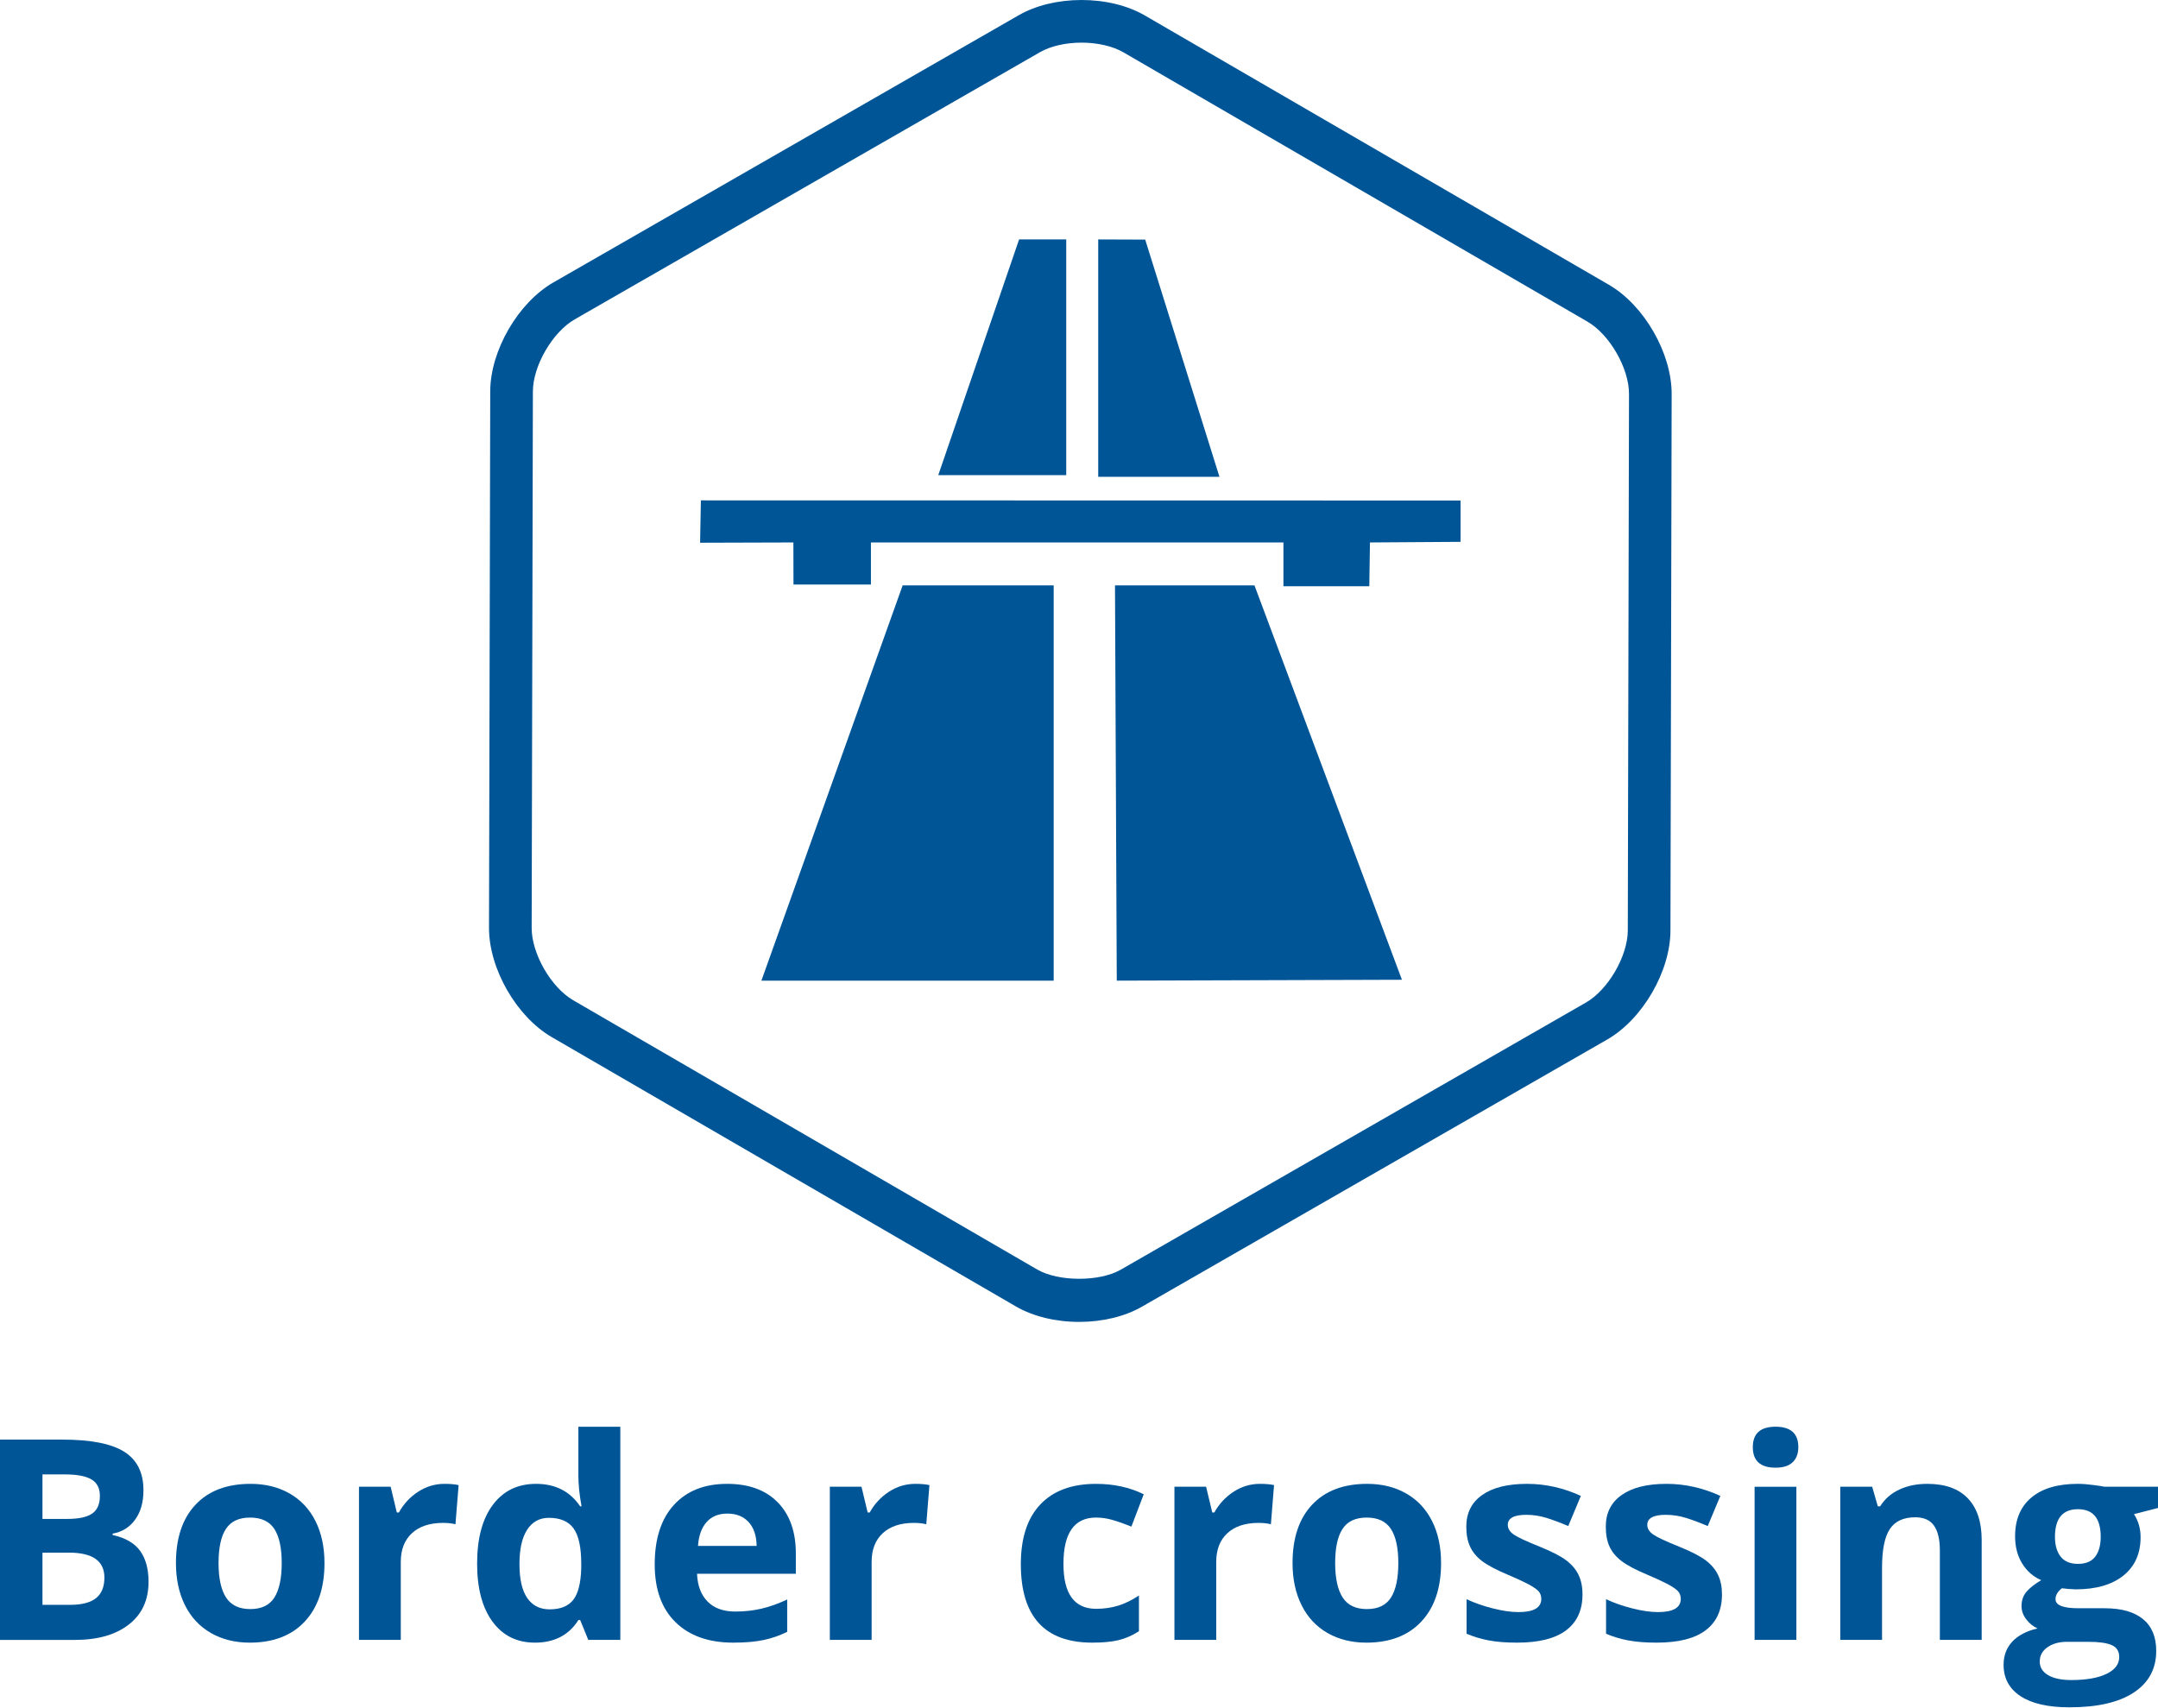
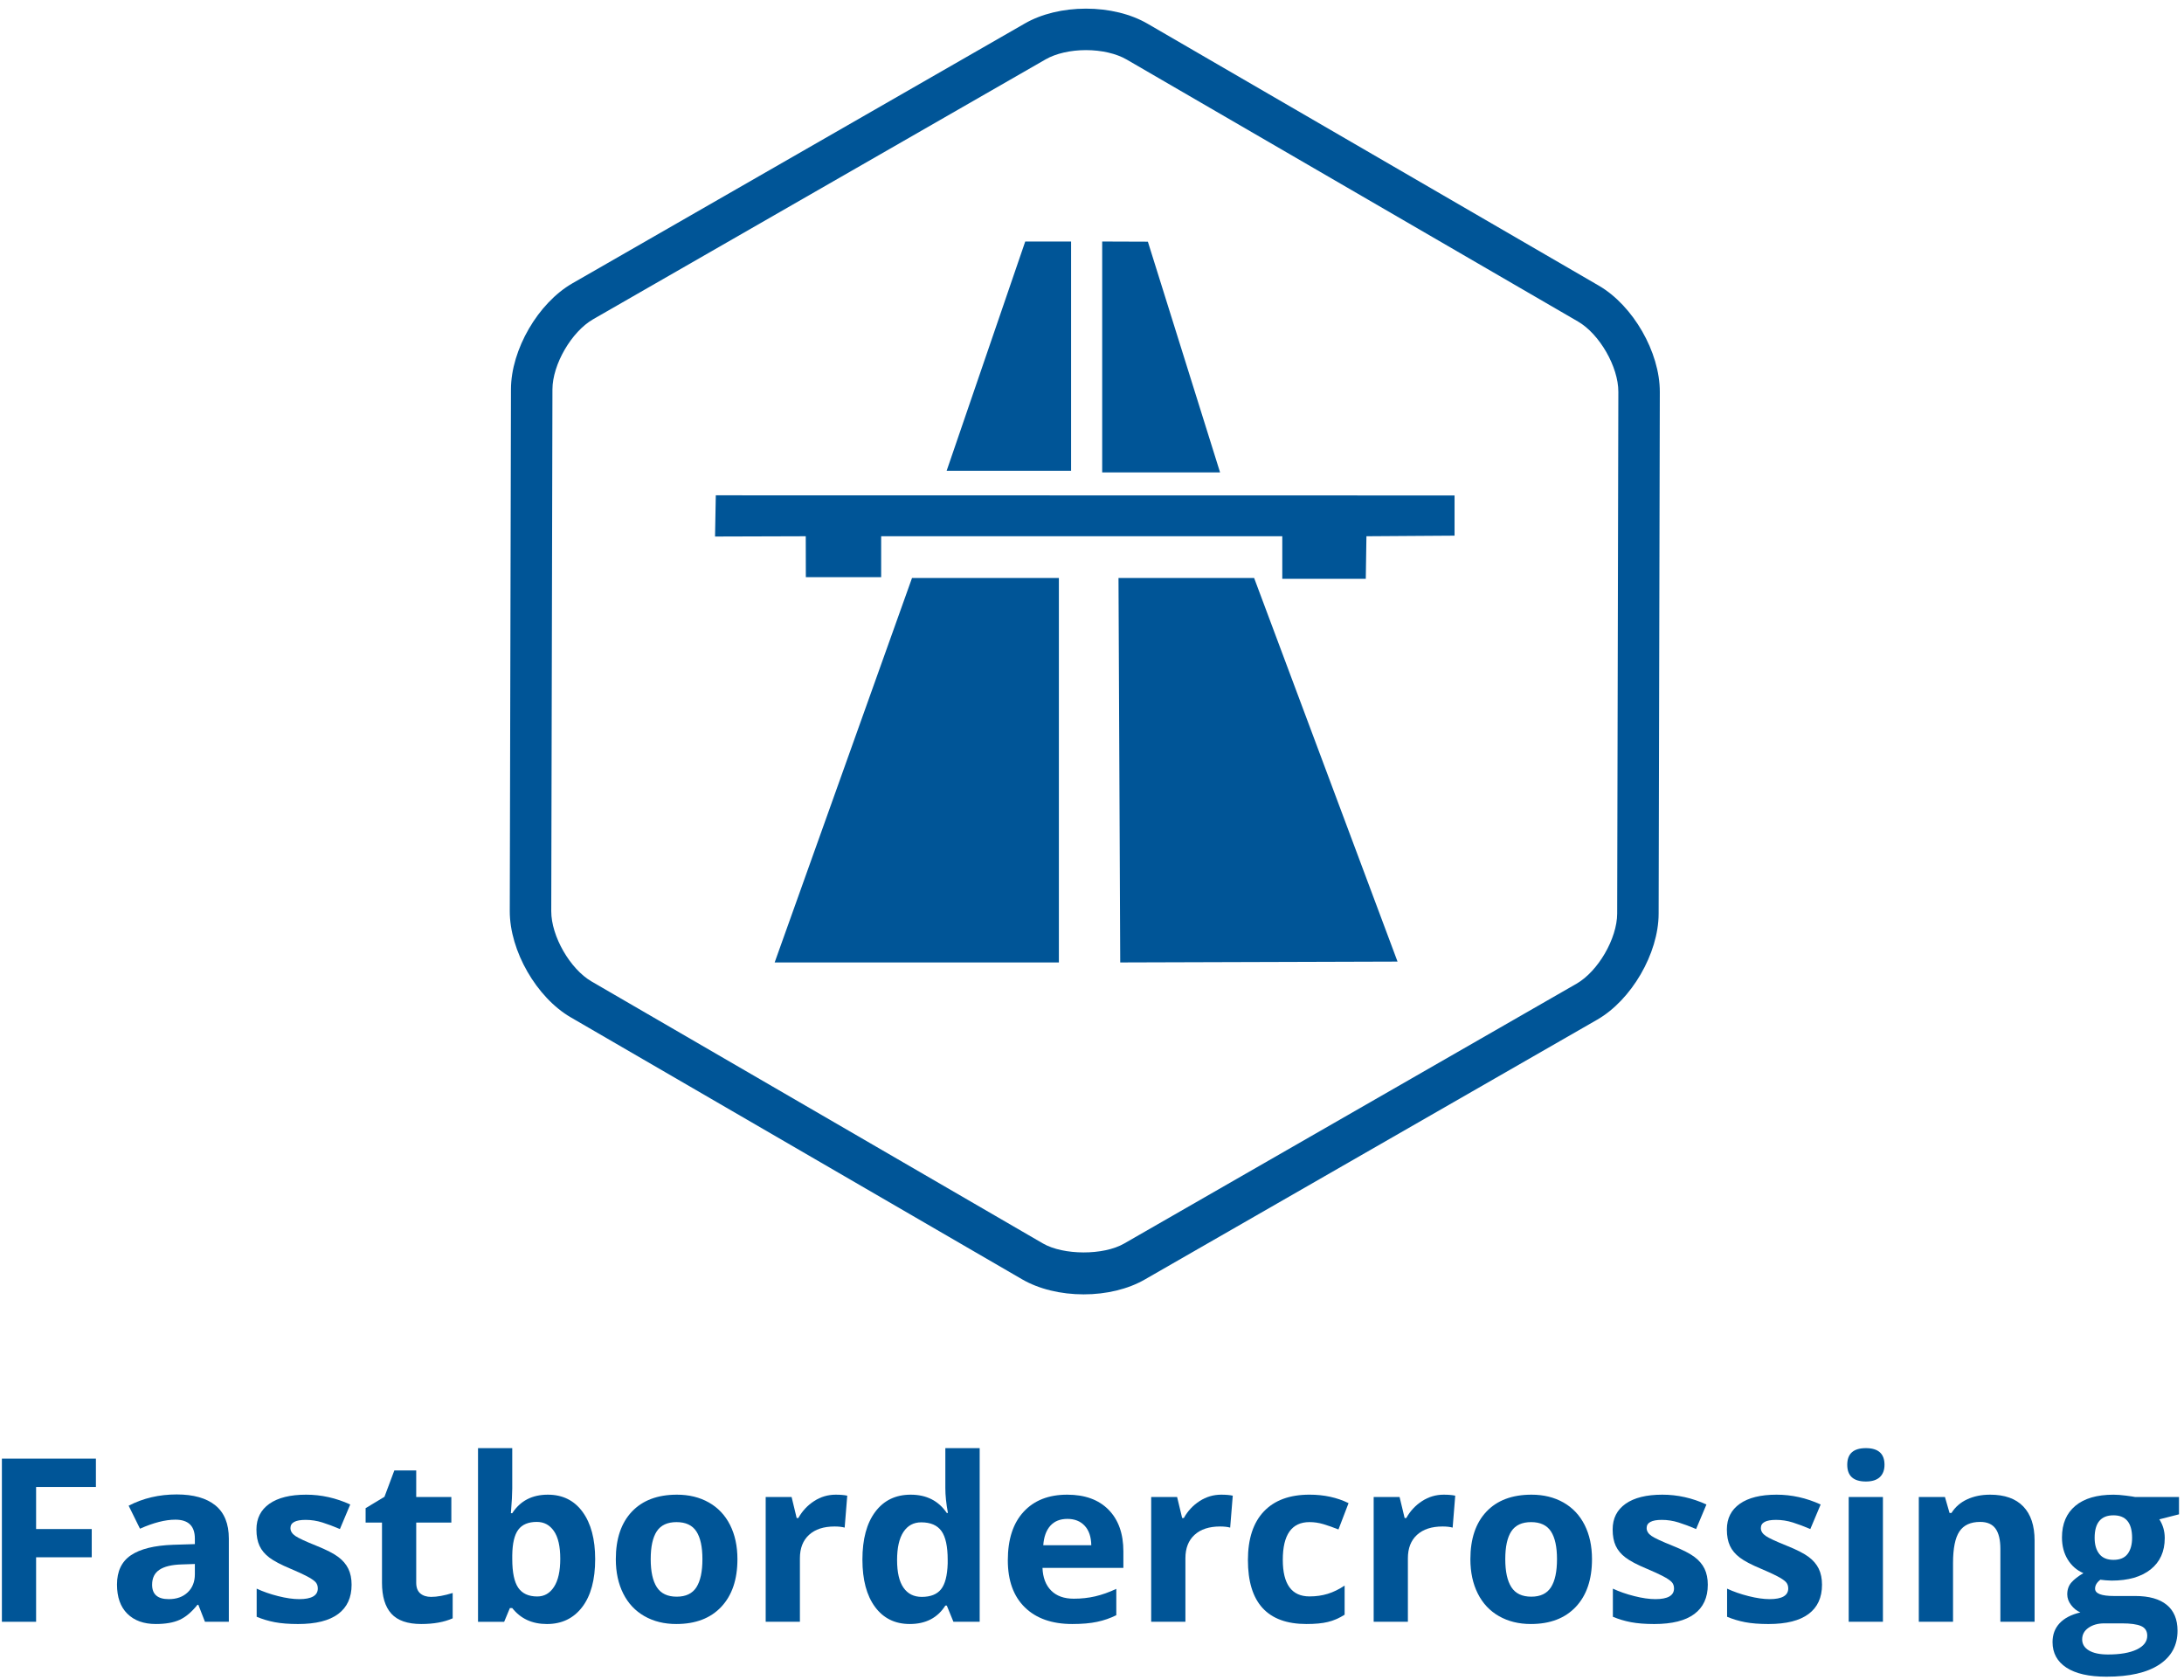
- <svg xmlns="http://www.w3.org/2000/svg" version="1.1" id="Layer_1" x="0px" y="0px" width="151.816px" height="120.129px" viewBox="0 0 151.816 120.129" enable-background="new 0 0 151.816 120.129" xml:space="preserve">
+ <svg xmlns="http://www.w3.org/2000/svg" version="1.1" id="Layer_1" x="0px" y="0px" width="158px" height="121.5px" viewBox="0 0 158 121.5" enable-background="new 0 0 158 121.5" xml:space="preserve">
  <g>
-     <g>
-       <polygon fill="#005597" points="49.307,35.207 49.252,38.188 55.815,38.168 55.822,41.129 61.27,41.129 61.27,38.168     90.29,38.168 90.29,41.248 96.331,41.248 96.377,38.168 102.752,38.125 102.752,35.217   " />
-       <polygon fill="#005597" points="75.01,16.847 75.01,33.43 66.008,33.43 71.694,16.847   " />
-       <polygon fill="#005597" points="77.26,16.847 77.26,33.548 85.789,33.548 80.565,16.859   " />
-       <polygon fill="#005597" points="63.502,41.188 74.127,41.188 74.127,69 53.565,69   " />
-       <polygon fill="#005597" points="78.44,41.188 88.252,41.188 98.627,68.938 78.565,69   " />
-       <path fill="#005597" d="M75.922,93.011c-1.664,0-3.246-0.387-4.455-1.089L38.817,72.973c-2.482-1.44-4.421-4.816-4.415-7.688    l0.086-37.75c0.007-2.87,1.961-6.238,4.45-7.667L71.675,1.068C72.874,0.379,74.44,0,76.086,0c1.664,0,3.245,0.386,4.454,1.088    l32.647,18.95c2.483,1.441,4.422,4.818,4.415,7.688l-0.085,37.75c-0.007,2.871-1.962,6.239-4.45,7.667L80.332,91.943    C79.132,92.632,77.566,93.011,75.922,93.011z M76.086,3c-1.113,0-2.176,0.244-2.917,0.669L40.433,22.47    c-1.564,0.898-2.94,3.269-2.944,5.072l-0.086,37.75c-0.004,1.804,1.36,4.18,2.92,5.086l32.649,18.949    c1.487,0.861,4.375,0.869,5.865,0.014l32.735-18.801c1.564-0.897,2.939-3.268,2.944-5.072l0.085-37.75    c0.005-1.804-1.36-4.18-2.921-5.085L79.034,3.683C78.287,3.249,77.211,3,76.086,3z" />
-     </g>
-     <g>
-       <path fill="#005597" d="M0,101.293h4.386c1.999,0,3.449,0.284,4.353,0.853c0.903,0.569,1.354,1.474,1.354,2.714    c0,0.842-0.198,1.533-0.593,2.073c-0.395,0.539-0.92,0.863-1.576,0.974v0.097c0.894,0.198,1.538,0.571,1.933,1.117    c0.395,0.547,0.593,1.272,0.593,2.179c0,1.285-0.464,2.288-1.393,3.008s-2.19,1.079-3.784,1.079H0V101.293z M2.988,106.874h1.735    c0.81,0,1.396-0.125,1.759-0.376c0.363-0.251,0.545-0.664,0.545-1.244c0-0.539-0.198-0.927-0.593-1.16    c-0.395-0.234-1.02-0.353-1.875-0.353H2.988V106.874z M2.988,109.245v3.674h1.947c0.822,0,1.43-0.158,1.822-0.473    c0.392-0.315,0.588-0.797,0.588-1.446c0-1.17-0.835-1.755-2.506-1.755H2.988z" />
-       <path fill="#005597" d="M22.827,109.978c0,1.755-0.463,3.127-1.389,4.117c-0.925,0.989-2.213,1.484-3.865,1.484    c-1.034,0-1.947-0.227-2.737-0.68c-0.791-0.453-1.398-1.104-1.822-1.952c-0.424-0.849-0.636-1.838-0.636-2.97    c0-1.761,0.459-3.129,1.378-4.105c0.919-0.978,2.211-1.466,3.875-1.466c1.035,0,1.947,0.226,2.738,0.675    c0.79,0.45,1.398,1.096,1.822,1.938C22.615,107.861,22.827,108.848,22.827,109.978z M15.375,109.978    c0,1.067,0.175,1.874,0.525,2.42c0.35,0.547,0.921,0.819,1.711,0.819c0.784,0,1.348-0.271,1.692-0.814s0.516-1.351,0.516-2.425    c0-1.065-0.173-1.866-0.52-2.4c-0.348-0.532-0.917-0.799-1.707-0.799c-0.784,0-1.35,0.265-1.697,0.795    C15.548,108.103,15.375,108.905,15.375,109.978z" />
-       <path fill="#005597" d="M31.271,104.406c0.398,0,0.729,0.029,0.993,0.087l-0.222,2.757c-0.238-0.063-0.527-0.097-0.868-0.097    c-0.938,0-1.669,0.241-2.193,0.724c-0.524,0.481-0.786,1.156-0.786,2.023v5.485h-2.94v-10.776h2.227l0.434,1.812h0.145    c0.334-0.604,0.786-1.09,1.354-1.46C29.984,104.592,30.603,104.406,31.271,104.406z" />
-       <path fill="#005597" d="M37.633,115.579c-1.266,0-2.26-0.492-2.984-1.476c-0.723-0.982-1.084-2.346-1.084-4.087    c0-1.767,0.368-3.144,1.104-4.13c0.736-0.987,1.75-1.48,3.042-1.48c1.356,0,2.391,0.527,3.104,1.581h0.097    c-0.147-0.804-0.222-1.52-0.222-2.149v-3.451h2.95v14.999h-2.255l-0.569-1.397h-0.125    C40.021,115.049,39.002,115.579,37.633,115.579z M38.665,113.236c0.752,0,1.303-0.219,1.653-0.655s0.542-1.18,0.573-2.227v-0.319    c0-1.156-0.178-1.985-0.535-2.486s-0.937-0.752-1.74-0.752c-0.655,0-1.165,0.277-1.528,0.834    c-0.363,0.556-0.544,1.364-0.544,2.424c0,1.062,0.183,1.856,0.549,2.387C37.46,112.972,37.983,113.236,38.665,113.236z" />
-       <path fill="#005597" d="M51.592,115.579c-1.735,0-3.091-0.479-4.068-1.437c-0.977-0.957-1.465-2.313-1.465-4.068    c0-1.806,0.452-3.201,1.354-4.188c0.903-0.987,2.151-1.48,3.745-1.48c1.523,0,2.709,0.435,3.557,1.302s1.272,2.065,1.272,3.595    v1.428h-6.95c0.032,0.835,0.28,1.487,0.742,1.957c0.462,0.469,1.112,0.703,1.947,0.703c0.649,0,1.263-0.067,1.841-0.202    c0.579-0.135,1.183-0.351,1.813-0.646v2.275c-0.514,0.257-1.063,0.448-1.648,0.574C53.147,115.516,52.434,115.579,51.592,115.579z     M51.177,106.498c-0.624,0-1.112,0.198-1.465,0.594c-0.354,0.395-0.556,0.955-0.607,1.682h4.125    c-0.012-0.727-0.202-1.287-0.568-1.682C52.295,106.696,51.8,106.498,51.177,106.498z" />
-       <path fill="#005597" d="M64.393,104.406c0.398,0,0.729,0.029,0.993,0.087l-0.222,2.757c-0.237-0.063-0.526-0.097-0.867-0.097    c-0.938,0-1.669,0.241-2.193,0.724c-0.523,0.481-0.785,1.156-0.785,2.023v5.485h-2.94v-10.776h2.227l0.434,1.812h0.145    c0.334-0.604,0.785-1.09,1.354-1.46C63.106,104.592,63.725,104.406,64.393,104.406z" />
-       <path fill="#005597" d="M76.847,115.579c-3.354,0-5.031-1.842-5.031-5.524c0-1.831,0.456-3.23,1.369-4.198    c0.913-0.967,2.22-1.45,3.923-1.45c1.247,0,2.365,0.245,3.354,0.732l-0.868,2.275c-0.462-0.186-0.893-0.34-1.291-0.457    c-0.398-0.119-0.797-0.179-1.195-0.179c-1.529,0-2.294,1.086-2.294,3.257c0,2.109,0.765,3.163,2.294,3.163    c0.565,0,1.09-0.076,1.571-0.227c0.482-0.151,0.964-0.388,1.446-0.709v2.516c-0.476,0.303-0.957,0.512-1.441,0.627    C78.199,115.521,77.586,115.579,76.847,115.579z" />
-       <path fill="#005597" d="M88.636,104.406c0.399,0,0.73,0.029,0.993,0.087l-0.221,2.757c-0.238-0.063-0.527-0.097-0.868-0.097    c-0.938,0-1.669,0.241-2.192,0.724c-0.524,0.481-0.786,1.156-0.786,2.023v5.485h-2.94v-10.776h2.227l0.435,1.812h0.145    c0.334-0.604,0.786-1.09,1.354-1.46C87.35,104.592,87.969,104.406,88.636,104.406z" />
-       <path fill="#005597" d="M101.38,109.978c0,1.755-0.462,3.127-1.388,4.117c-0.926,0.989-2.214,1.484-3.866,1.484    c-1.034,0-1.946-0.227-2.737-0.68c-0.79-0.453-1.397-1.104-1.821-1.952c-0.425-0.849-0.637-1.838-0.637-2.97    c0-1.761,0.46-3.129,1.379-4.105c0.919-0.978,2.21-1.466,3.874-1.466c1.035,0,1.948,0.226,2.738,0.675    c0.791,0.45,1.398,1.096,1.822,1.938C101.168,107.861,101.38,108.848,101.38,109.978z M93.929,109.978    c0,1.067,0.175,1.874,0.525,2.42c0.351,0.547,0.92,0.819,1.711,0.819c0.784,0,1.349-0.271,1.692-0.814    c0.343-0.543,0.515-1.351,0.515-2.425c0-1.065-0.173-1.866-0.521-2.4c-0.347-0.532-0.915-0.799-1.706-0.799    c-0.783,0-1.35,0.265-1.696,0.795C94.103,108.103,93.929,108.905,93.929,109.978z" />
-       <path fill="#005597" d="M111.329,112.186c0,1.105-0.384,1.947-1.152,2.525c-0.768,0.579-1.916,0.868-3.445,0.868    c-0.784,0-1.452-0.053-2.005-0.159c-0.553-0.105-1.07-0.262-1.553-0.468v-2.429c0.547,0.257,1.162,0.473,1.847,0.646    c0.685,0.174,1.286,0.26,1.808,0.26c1.066,0,1.6-0.308,1.6-0.925c0-0.231-0.071-0.419-0.212-0.564    c-0.142-0.144-0.386-0.308-0.732-0.491c-0.347-0.183-0.811-0.396-1.389-0.641c-0.829-0.347-1.438-0.669-1.826-0.965    c-0.389-0.295-0.672-0.635-0.848-1.017c-0.178-0.382-0.267-0.854-0.267-1.412c0-0.958,0.372-1.698,1.114-2.222    c0.741-0.523,1.794-0.786,3.157-0.786c1.298,0,2.561,0.283,3.788,0.848l-0.887,2.122c-0.54-0.231-1.044-0.421-1.514-0.569    c-0.47-0.147-0.948-0.222-1.437-0.222c-0.867,0-1.302,0.235-1.302,0.703c0,0.265,0.141,0.492,0.42,0.685    c0.279,0.193,0.892,0.479,1.837,0.858c0.841,0.341,1.458,0.659,1.85,0.954c0.393,0.296,0.682,0.637,0.868,1.022    S111.329,111.652,111.329,112.186z" />
-       <path fill="#005597" d="M121.142,112.186c0,1.105-0.384,1.947-1.152,2.525c-0.768,0.579-1.917,0.868-3.446,0.868    c-0.783,0-1.451-0.053-2.005-0.159c-0.552-0.105-1.07-0.262-1.552-0.468v-2.429c0.546,0.257,1.161,0.473,1.847,0.646    c0.685,0.174,1.286,0.26,1.808,0.26c1.065,0,1.6-0.308,1.6-0.925c0-0.231-0.07-0.419-0.212-0.564    c-0.142-0.144-0.386-0.308-0.732-0.491c-0.347-0.183-0.811-0.396-1.389-0.641c-0.829-0.347-1.438-0.669-1.826-0.965    c-0.389-0.295-0.673-0.635-0.849-1.017c-0.177-0.382-0.266-0.854-0.266-1.412c0-0.958,0.371-1.698,1.114-2.222    c0.741-0.523,1.794-0.786,3.157-0.786c1.298,0,2.56,0.283,3.788,0.848l-0.887,2.122c-0.54-0.231-1.045-0.421-1.514-0.569    c-0.47-0.147-0.948-0.222-1.437-0.222c-0.867,0-1.302,0.235-1.302,0.703c0,0.265,0.14,0.492,0.42,0.685    c0.279,0.193,0.892,0.479,1.836,0.858c0.842,0.341,1.459,0.659,1.851,0.954c0.393,0.296,0.682,0.637,0.867,1.022    C121.049,111.193,121.142,111.652,121.142,112.186z" />
-       <path fill="#005597" d="M123.311,101.823c0-0.958,0.533-1.437,1.6-1.437c1.067,0,1.602,0.479,1.602,1.437    c0,0.456-0.135,0.812-0.401,1.065c-0.266,0.254-0.666,0.38-1.2,0.38C123.844,103.269,123.311,102.787,123.311,101.823z     M126.376,115.386h-2.94v-10.776h2.94V115.386z" />
-       <path fill="#005597" d="M139.41,115.386h-2.94v-6.295c0-0.777-0.139-1.359-0.415-1.749c-0.275-0.389-0.716-0.583-1.319-0.583    c-0.823,0-1.418,0.275-1.784,0.824c-0.366,0.55-0.55,1.46-0.55,2.732v5.07h-2.939v-10.776h2.246l0.396,1.378h0.163    c0.328-0.521,0.779-0.914,1.354-1.181c0.575-0.268,1.229-0.4,1.962-0.4c1.253,0,2.204,0.34,2.853,1.018    c0.65,0.678,0.975,1.656,0.975,2.935V115.386z" />
-       <path fill="#005597" d="M151.816,104.609v1.494l-1.688,0.434c0.309,0.481,0.463,1.021,0.463,1.62c0,1.156-0.403,2.057-1.209,2.703    c-0.807,0.646-1.928,0.969-3.36,0.969l-0.529-0.029l-0.435-0.048c-0.302,0.231-0.452,0.489-0.452,0.771    c0,0.424,0.539,0.636,1.619,0.636h1.831c1.183,0,2.084,0.254,2.704,0.762s0.931,1.253,0.931,2.236c0,1.26-0.525,2.237-1.576,2.931    c-1.052,0.694-2.56,1.041-4.526,1.041c-1.503,0-2.652-0.262-3.446-0.785c-0.793-0.523-1.19-1.258-1.19-2.203    c0-0.649,0.202-1.192,0.607-1.629c0.405-0.438,0.999-0.749,1.783-0.936c-0.302-0.128-0.565-0.339-0.79-0.631    c-0.226-0.292-0.338-0.603-0.338-0.93c0-0.412,0.119-0.754,0.357-1.027c0.237-0.273,0.581-0.541,1.03-0.806    c-0.564-0.243-1.013-0.636-1.344-1.176c-0.331-0.539-0.496-1.176-0.496-1.908c0-1.177,0.382-2.086,1.146-2.728    c0.765-0.643,1.856-0.965,3.277-0.965c0.302,0,0.66,0.027,1.074,0.082c0.415,0.055,0.68,0.095,0.796,0.121H151.816z     M143.497,116.909c0,0.404,0.194,0.723,0.584,0.954c0.389,0.231,0.934,0.347,1.633,0.347c1.055,0,1.88-0.144,2.478-0.433    c0.599-0.29,0.896-0.685,0.896-1.187c0-0.404-0.177-0.685-0.53-0.839c-0.353-0.154-0.899-0.23-1.639-0.23h-1.522    c-0.54,0-0.991,0.127-1.354,0.38C143.678,116.155,143.497,116.491,143.497,116.909z M144.567,108.138    c0,0.584,0.134,1.047,0.399,1.388c0.267,0.34,0.674,0.51,1.22,0.51c0.553,0,0.958-0.17,1.215-0.51    c0.257-0.341,0.385-0.804,0.385-1.388c0-1.299-0.532-1.948-1.6-1.948C145.107,106.189,144.567,106.839,144.567,108.138z" />
-     </g>
+     <polygon fill="#005597" points="51.784,35.832 51.729,38.813 58.292,38.793 58.298,41.754 63.747,41.754 63.747,38.793    92.766,38.793 92.766,41.873 98.807,41.873 98.854,38.793 105.229,38.75 105.229,35.842  " />
+     <polygon fill="#005597" points="77.487,17.472 77.487,34.055 68.485,34.055 74.17,17.472  " />
+     <polygon fill="#005597" points="79.737,17.472 79.737,34.173 88.265,34.173 83.042,17.484  " />
+     <polygon fill="#005597" points="65.979,41.813 76.604,41.813 76.604,69.625 56.042,69.625  " />
+     <polygon fill="#005597" points="80.917,41.813 90.729,41.813 101.104,69.563 81.042,69.625  " />
+     <path fill="#005597" d="M78.398,93.636c-1.664,0-3.246-0.387-4.455-1.089L41.294,73.598c-2.482-1.44-4.421-4.816-4.415-7.688   l0.086-37.75c0.007-2.87,1.961-6.238,4.45-7.667L74.151,1.693c1.199-0.688,2.766-1.068,4.411-1.068   c1.664,0,3.245,0.386,4.454,1.088l32.647,18.95c2.483,1.441,4.422,4.818,4.415,7.688l-0.085,37.75   c-0.007,2.871-1.962,6.239-4.45,7.667L82.808,92.568C81.609,93.257,80.042,93.636,78.398,93.636z M78.563,3.625   c-1.113,0-2.176,0.244-2.917,0.669L42.91,23.095c-1.564,0.898-2.94,3.269-2.944,5.072l-0.086,37.75   c-0.004,1.804,1.36,4.18,2.92,5.086l32.649,18.949c1.487,0.861,4.375,0.869,5.865,0.014l32.735-18.801   c1.564-0.897,2.939-3.268,2.944-5.072l0.085-37.75c0.005-1.804-1.36-4.18-2.921-5.085L81.51,4.308   C80.763,3.874,79.688,3.625,78.563,3.625z" />
+   </g>
+   <g>
+     <path fill="#005597" d="M2.612,117.322H0.137v-11.804h6.801v2.051H2.612v3.044h4.025v2.043H2.612V117.322z" />
+     <path fill="#005597" d="M14.828,117.322l-0.479-1.228h-0.065c-0.417,0.522-0.846,0.885-1.287,1.086   c-0.441,0.202-1.016,0.303-1.725,0.303c-0.871,0-1.557-0.247-2.058-0.742s-0.75-1.2-0.75-2.115c0-0.958,0.336-1.665,1.01-2.119   c0.674-0.455,1.689-0.707,3.048-0.755l1.575-0.049v-0.396c0-0.915-0.471-1.372-1.413-1.372c-0.725,0-1.577,0.218-2.557,0.653   l-0.82-1.663c1.044-0.543,2.203-0.815,3.474-0.815c1.217,0,2.151,0.264,2.8,0.791c0.649,0.528,0.974,1.33,0.974,2.406v6.015H14.828   z M14.097,113.141l-0.958,0.032c-0.72,0.021-1.255,0.15-1.607,0.388c-0.352,0.236-0.528,0.597-0.528,1.081   c0,0.694,0.4,1.042,1.202,1.042c0.573,0,1.032-0.164,1.375-0.493c0.344-0.328,0.516-0.764,0.516-1.308V113.141z" />
+     <path fill="#005597" d="M25.436,114.642c0,0.926-0.323,1.631-0.97,2.115s-1.614,0.727-2.902,0.727c-0.66,0-1.223-0.044-1.688-0.133   s-0.901-0.22-1.307-0.392v-2.034c0.459,0.215,0.978,0.396,1.554,0.541c0.576,0.145,1.083,0.218,1.522,0.218   c0.898,0,1.347-0.259,1.347-0.775c0-0.193-0.06-0.352-0.179-0.473s-0.325-0.258-0.617-0.411c-0.292-0.153-0.682-0.332-1.169-0.537   c-0.698-0.291-1.21-0.56-1.538-0.808c-0.327-0.247-0.565-0.531-0.714-0.852s-0.223-0.714-0.223-1.183   c0-0.802,0.313-1.422,0.938-1.861c0.625-0.438,1.511-0.657,2.658-0.657c1.093,0,2.156,0.236,3.19,0.71l-0.747,1.776   c-0.455-0.193-0.879-0.353-1.274-0.477c-0.395-0.123-0.798-0.186-1.209-0.186c-0.73,0-1.096,0.196-1.096,0.59   c0,0.221,0.118,0.411,0.353,0.573c0.235,0.161,0.751,0.4,1.546,0.718c0.708,0.286,1.228,0.552,1.558,0.8   c0.33,0.247,0.574,0.532,0.73,0.855C25.357,113.811,25.436,114.195,25.436,114.642z" />
+     <path fill="#005597" d="M31.19,115.521c0.433,0,0.952-0.094,1.559-0.282v1.833c-0.617,0.274-1.375,0.411-2.273,0.411   c-0.99,0-1.711-0.249-2.163-0.746c-0.452-0.498-0.678-1.245-0.678-2.241v-4.352H26.45v-1.041l1.364-0.823l0.714-1.905h1.583v1.921   h2.541v1.849h-2.541v4.352c0,0.351,0.099,0.608,0.296,0.775C30.604,115.438,30.866,115.521,31.19,115.521z" />
+     <path fill="#005597" d="M39.632,108.127c1.071,0,1.91,0.415,2.516,1.247s0.909,1.972,0.909,3.419c0,1.491-0.313,2.646-0.938,3.464   s-1.476,1.227-2.553,1.227c-1.066,0-1.902-0.385-2.508-1.154h-0.171l-0.414,0.993h-1.891V104.76h2.476v2.923   c0,0.371-0.033,0.966-0.098,1.784h0.098C37.638,108.573,38.496,108.127,39.632,108.127z M38.836,110.097   c-0.611,0-1.058,0.187-1.339,0.561c-0.281,0.375-0.427,0.992-0.438,1.854v0.267c0,0.969,0.145,1.663,0.434,2.083   c0.29,0.419,0.748,0.629,1.375,0.629c0.509,0,0.913-0.232,1.214-0.698c0.3-0.465,0.45-1.143,0.45-2.03s-0.151-1.554-0.455-1.998   S39.361,110.097,38.836,110.097z" />
+     <path fill="#005597" d="M53.349,112.793c0,1.47-0.39,2.619-1.168,3.447c-0.779,0.829-1.864,1.243-3.255,1.243   c-0.871,0-1.64-0.189-2.305-0.568c-0.666-0.38-1.177-0.925-1.534-1.636c-0.357-0.71-0.536-1.539-0.536-2.486   c0-1.475,0.387-2.621,1.161-3.439c0.774-0.817,1.861-1.227,3.263-1.227c0.871,0,1.639,0.188,2.305,0.564   c0.666,0.377,1.177,0.918,1.534,1.623C53.17,111.02,53.349,111.846,53.349,112.793z M47.075,112.793   c0,0.894,0.147,1.569,0.442,2.026c0.295,0.458,0.775,0.687,1.44,0.687c0.66,0,1.135-0.228,1.425-0.683   c0.289-0.454,0.434-1.131,0.434-2.03c0-0.894-0.146-1.563-0.438-2.01c-0.292-0.447-0.771-0.671-1.437-0.671   c-0.66,0-1.136,0.223-1.428,0.666C47.221,111.223,47.075,111.895,47.075,112.793z" />
+     <path fill="#005597" d="M60.458,108.127c0.335,0,0.614,0.024,0.836,0.072l-0.187,2.31c-0.2-0.055-0.444-0.081-0.73-0.081   c-0.79,0-1.406,0.202-1.847,0.605s-0.661,0.969-0.661,1.695v4.594h-2.476v-9.026h1.875l0.366,1.519h0.122   c0.281-0.506,0.662-0.914,1.14-1.224C59.375,108.281,59.896,108.127,60.458,108.127z" />
+     <path fill="#005597" d="M65.816,117.483c-1.066,0-1.903-0.411-2.512-1.235c-0.608-0.823-0.913-1.964-0.913-3.423   c0-1.479,0.31-2.633,0.93-3.459c0.619-0.826,1.473-1.239,2.561-1.239c1.142,0,2.013,0.441,2.614,1.324h0.081   c-0.125-0.673-0.187-1.273-0.187-1.801v-2.891h2.484v12.563h-1.899l-0.479-1.171h-0.106   C67.826,117.04,66.969,117.483,65.816,117.483z M66.685,115.521c0.633,0,1.097-0.183,1.392-0.549   c0.294-0.365,0.456-0.987,0.483-1.864v-0.267c0-0.969-0.15-1.663-0.451-2.083s-0.789-0.63-1.465-0.63   c-0.552,0-0.981,0.232-1.287,0.698s-0.458,1.143-0.458,2.03c0,0.889,0.154,1.555,0.462,1.998   C65.67,115.3,66.111,115.521,66.685,115.521z" />
+     <path fill="#005597" d="M77.569,117.483c-1.461,0-2.603-0.4-3.425-1.202c-0.823-0.803-1.234-1.938-1.234-3.407   c0-1.513,0.38-2.682,1.141-3.508s1.811-1.239,3.153-1.239c1.282,0,2.28,0.363,2.995,1.09c0.714,0.727,1.071,1.73,1.071,3.011v1.195   h-5.852c0.027,0.699,0.235,1.246,0.625,1.639c0.39,0.394,0.936,0.59,1.639,0.59c0.547,0,1.063-0.057,1.551-0.17   c0.486-0.113,0.995-0.293,1.525-0.541v1.905c-0.433,0.216-0.896,0.376-1.388,0.48C78.878,117.432,78.277,117.483,77.569,117.483z    M77.22,109.879c-0.525,0-0.936,0.165-1.234,0.496c-0.297,0.331-0.468,0.801-0.511,1.409h3.474   c-0.011-0.608-0.171-1.078-0.479-1.409C78.161,110.044,77.745,109.879,77.22,109.879z" />
+     <path fill="#005597" d="M88.347,108.127c0.336,0,0.614,0.024,0.836,0.072l-0.187,2.31c-0.2-0.055-0.443-0.081-0.73-0.081   c-0.79,0-1.405,0.202-1.847,0.605s-0.661,0.969-0.661,1.695v4.594h-2.476v-9.026h1.875l0.365,1.519h0.121   c0.281-0.506,0.662-0.914,1.141-1.224C87.264,108.281,87.785,108.127,88.347,108.127z" />
+     <path fill="#005597" d="M94.516,117.483c-2.824,0-4.236-1.542-4.236-4.626c0-1.533,0.384-2.706,1.152-3.516   c0.769-0.811,1.869-1.215,3.304-1.215c1.049,0,1.991,0.204,2.824,0.613l-0.73,1.905c-0.39-0.156-0.752-0.284-1.088-0.384   c-0.335-0.1-0.671-0.149-1.006-0.149c-1.288,0-1.933,0.91-1.933,2.729c0,1.766,0.645,2.647,1.933,2.647   c0.476,0,0.917-0.063,1.322-0.189c0.406-0.126,0.812-0.324,1.218-0.594v2.107c-0.4,0.253-0.805,0.428-1.214,0.525   C95.654,117.436,95.138,117.483,94.516,117.483z" />
+     <path fill="#005597" d="M104.442,108.127c0.336,0,0.614,0.024,0.836,0.072l-0.187,2.31c-0.2-0.055-0.443-0.081-0.73-0.081   c-0.79,0-1.405,0.202-1.847,0.605s-0.661,0.969-0.661,1.695v4.594h-2.476v-9.026h1.875l0.365,1.519h0.121   c0.281-0.506,0.662-0.914,1.141-1.224C103.359,108.281,103.879,108.127,104.442,108.127z" />
+     <path fill="#005597" d="M115.172,112.793c0,1.47-0.39,2.619-1.169,3.447c-0.779,0.829-1.864,1.243-3.255,1.243   c-0.871,0-1.639-0.189-2.305-0.568c-0.665-0.38-1.177-0.925-1.534-1.636c-0.357-0.71-0.535-1.539-0.535-2.486   c0-1.475,0.387-2.621,1.16-3.439c0.773-0.817,1.861-1.227,3.263-1.227c0.871,0,1.64,0.188,2.306,0.564   c0.665,0.377,1.177,0.918,1.534,1.623C114.994,111.02,115.172,111.846,115.172,112.793z M108.898,112.793   c0,0.894,0.147,1.569,0.442,2.026c0.295,0.458,0.775,0.687,1.441,0.687c0.66,0,1.135-0.228,1.424-0.683   c0.29-0.454,0.435-1.131,0.435-2.03c0-0.894-0.146-1.563-0.438-2.01c-0.292-0.447-0.771-0.671-1.437-0.671   c-0.66,0-1.136,0.223-1.429,0.666C109.044,111.223,108.898,111.895,108.898,112.793z" />
+     <path fill="#005597" d="M123.549,114.642c0,0.926-0.323,1.631-0.971,2.115c-0.646,0.484-1.613,0.727-2.901,0.727   c-0.66,0-1.223-0.044-1.688-0.133c-0.465-0.089-0.9-0.22-1.307-0.392v-2.034c0.46,0.215,0.979,0.396,1.555,0.541   c0.576,0.145,1.083,0.218,1.521,0.218c0.898,0,1.348-0.259,1.348-0.775c0-0.193-0.06-0.352-0.179-0.473s-0.324-0.258-0.617-0.411   c-0.292-0.153-0.682-0.332-1.168-0.537c-0.698-0.291-1.211-0.56-1.538-0.808c-0.328-0.247-0.565-0.531-0.715-0.852   c-0.148-0.32-0.223-0.714-0.223-1.183c0-0.802,0.313-1.422,0.938-1.861c0.625-0.438,1.511-0.657,2.658-0.657   c1.093,0,2.156,0.236,3.189,0.71l-0.747,1.776c-0.454-0.193-0.879-0.353-1.274-0.477c-0.395-0.123-0.798-0.186-1.209-0.186   c-0.73,0-1.096,0.196-1.096,0.59c0,0.221,0.118,0.411,0.354,0.573c0.235,0.161,0.75,0.4,1.546,0.718   c0.709,0.286,1.229,0.552,1.559,0.8c0.33,0.247,0.573,0.532,0.73,0.855C123.47,113.811,123.549,114.195,123.549,114.642z" />
+     <path fill="#005597" d="M131.812,114.642c0,0.926-0.323,1.631-0.971,2.115c-0.646,0.484-1.613,0.727-2.901,0.727   c-0.66,0-1.223-0.044-1.688-0.133c-0.465-0.089-0.9-0.22-1.307-0.392v-2.034c0.46,0.215,0.979,0.396,1.555,0.541   c0.576,0.145,1.083,0.218,1.521,0.218c0.898,0,1.348-0.259,1.348-0.775c0-0.193-0.06-0.352-0.179-0.473s-0.324-0.258-0.617-0.411   c-0.292-0.153-0.682-0.332-1.168-0.537c-0.698-0.291-1.211-0.56-1.538-0.808c-0.328-0.247-0.565-0.531-0.715-0.852   c-0.148-0.32-0.223-0.714-0.223-1.183c0-0.802,0.313-1.422,0.938-1.861c0.625-0.438,1.511-0.657,2.658-0.657   c1.093,0,2.156,0.236,3.189,0.71l-0.747,1.776c-0.454-0.193-0.879-0.353-1.274-0.477c-0.395-0.123-0.798-0.186-1.209-0.186   c-0.73,0-1.096,0.196-1.096,0.59c0,0.221,0.118,0.411,0.354,0.573c0.235,0.161,0.75,0.4,1.546,0.718   c0.709,0.286,1.229,0.552,1.559,0.8c0.33,0.247,0.573,0.532,0.73,0.855C131.733,113.811,131.812,114.195,131.812,114.642z" />
+     <path fill="#005597" d="M133.638,105.963c0-0.802,0.449-1.203,1.347-1.203c0.898,0,1.348,0.401,1.348,1.203   c0,0.383-0.112,0.68-0.337,0.893c-0.225,0.212-0.562,0.318-1.011,0.318C134.087,107.174,133.638,106.771,133.638,105.963z    M136.219,117.322h-2.476v-9.026h2.476V117.322z" />
+     <path fill="#005597" d="M147.192,117.322h-2.476v-5.271c0-0.651-0.116-1.14-0.349-1.466c-0.233-0.325-0.604-0.488-1.112-0.488   c-0.692,0-1.193,0.23-1.501,0.69c-0.309,0.46-0.463,1.223-0.463,2.288v4.247h-2.476v-9.026h1.891l0.333,1.155h0.138   c0.276-0.437,0.656-0.766,1.141-0.989s1.035-0.335,1.652-0.335c1.055,0,1.855,0.283,2.402,0.852   c0.546,0.567,0.819,1.388,0.819,2.458V117.322z" />
+     <path fill="#005597" d="M157.638,108.296v1.252l-1.421,0.363c0.26,0.403,0.39,0.855,0.39,1.356c0,0.969-0.34,1.724-1.019,2.265   c-0.679,0.54-1.622,0.811-2.828,0.811l-0.446-0.023l-0.365-0.041c-0.255,0.194-0.382,0.409-0.382,0.646   c0,0.354,0.454,0.532,1.363,0.532h1.542c0.996,0,1.755,0.213,2.277,0.638c0.521,0.426,0.783,1.05,0.783,1.873   c0,1.056-0.442,1.873-1.327,2.455c-0.885,0.581-2.155,0.871-3.811,0.871c-1.267,0-2.233-0.219-2.902-0.657   c-0.668-0.439-1.002-1.054-1.002-1.845c0-0.544,0.17-0.999,0.511-1.365c0.342-0.365,0.842-0.627,1.502-0.782   c-0.254-0.108-0.477-0.284-0.665-0.529c-0.189-0.245-0.284-0.505-0.284-0.779c0-0.344,0.1-0.631,0.3-0.859s0.49-0.453,0.868-0.674   c-0.476-0.205-0.854-0.533-1.132-0.985s-0.418-0.985-0.418-1.599c0-0.985,0.322-1.746,0.966-2.285   c0.644-0.538,1.563-0.807,2.76-0.807c0.254,0,0.556,0.022,0.905,0.068c0.349,0.046,0.572,0.079,0.669,0.101H157.638z    M150.633,118.598c0,0.339,0.164,0.605,0.491,0.8c0.327,0.193,0.786,0.29,1.376,0.29c0.887,0,1.582-0.121,2.086-0.363   c0.503-0.242,0.755-0.573,0.755-0.993c0-0.339-0.149-0.573-0.446-0.702c-0.298-0.129-0.758-0.193-1.38-0.193h-1.283   c-0.454,0-0.834,0.106-1.14,0.318C150.787,117.967,150.633,118.248,150.633,118.598z M151.535,111.251   c0,0.49,0.112,0.878,0.337,1.163c0.224,0.285,0.566,0.428,1.026,0.428c0.465,0,0.806-0.143,1.022-0.428s0.325-0.673,0.325-1.163   c0-1.087-0.449-1.631-1.348-1.631C151.989,109.62,151.535,110.164,151.535,111.251z" />
  </g>
</svg>
